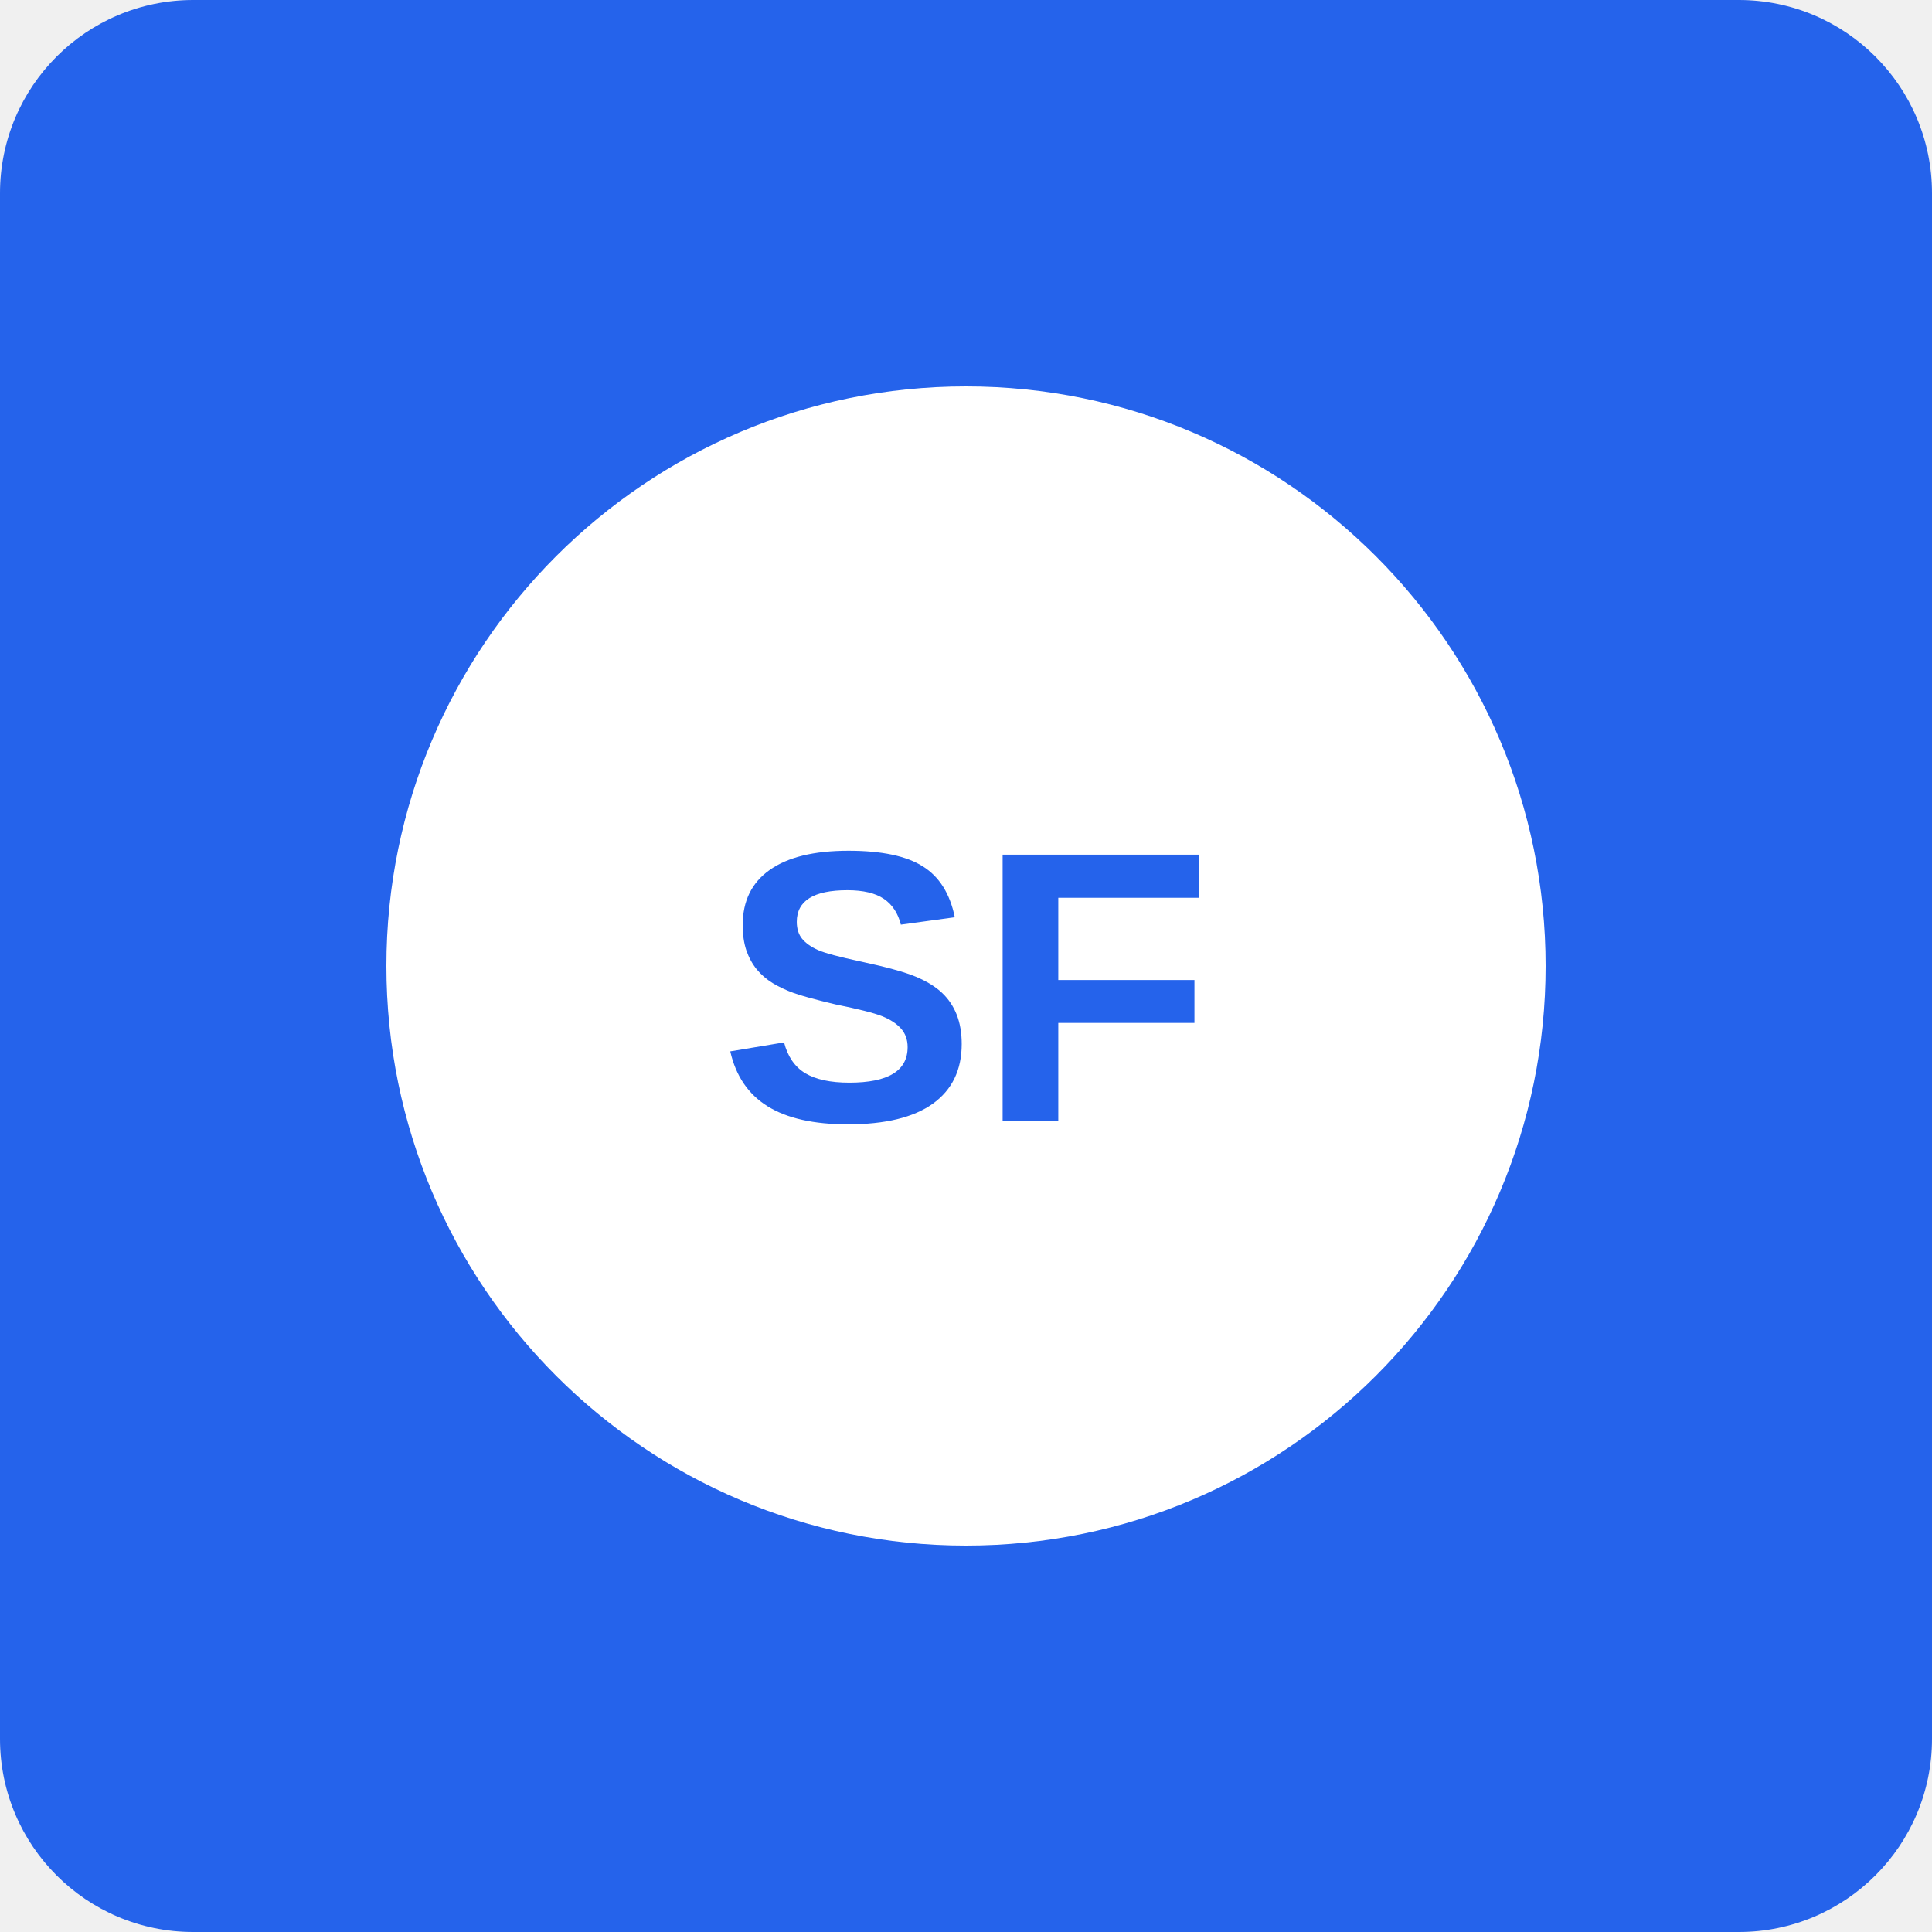
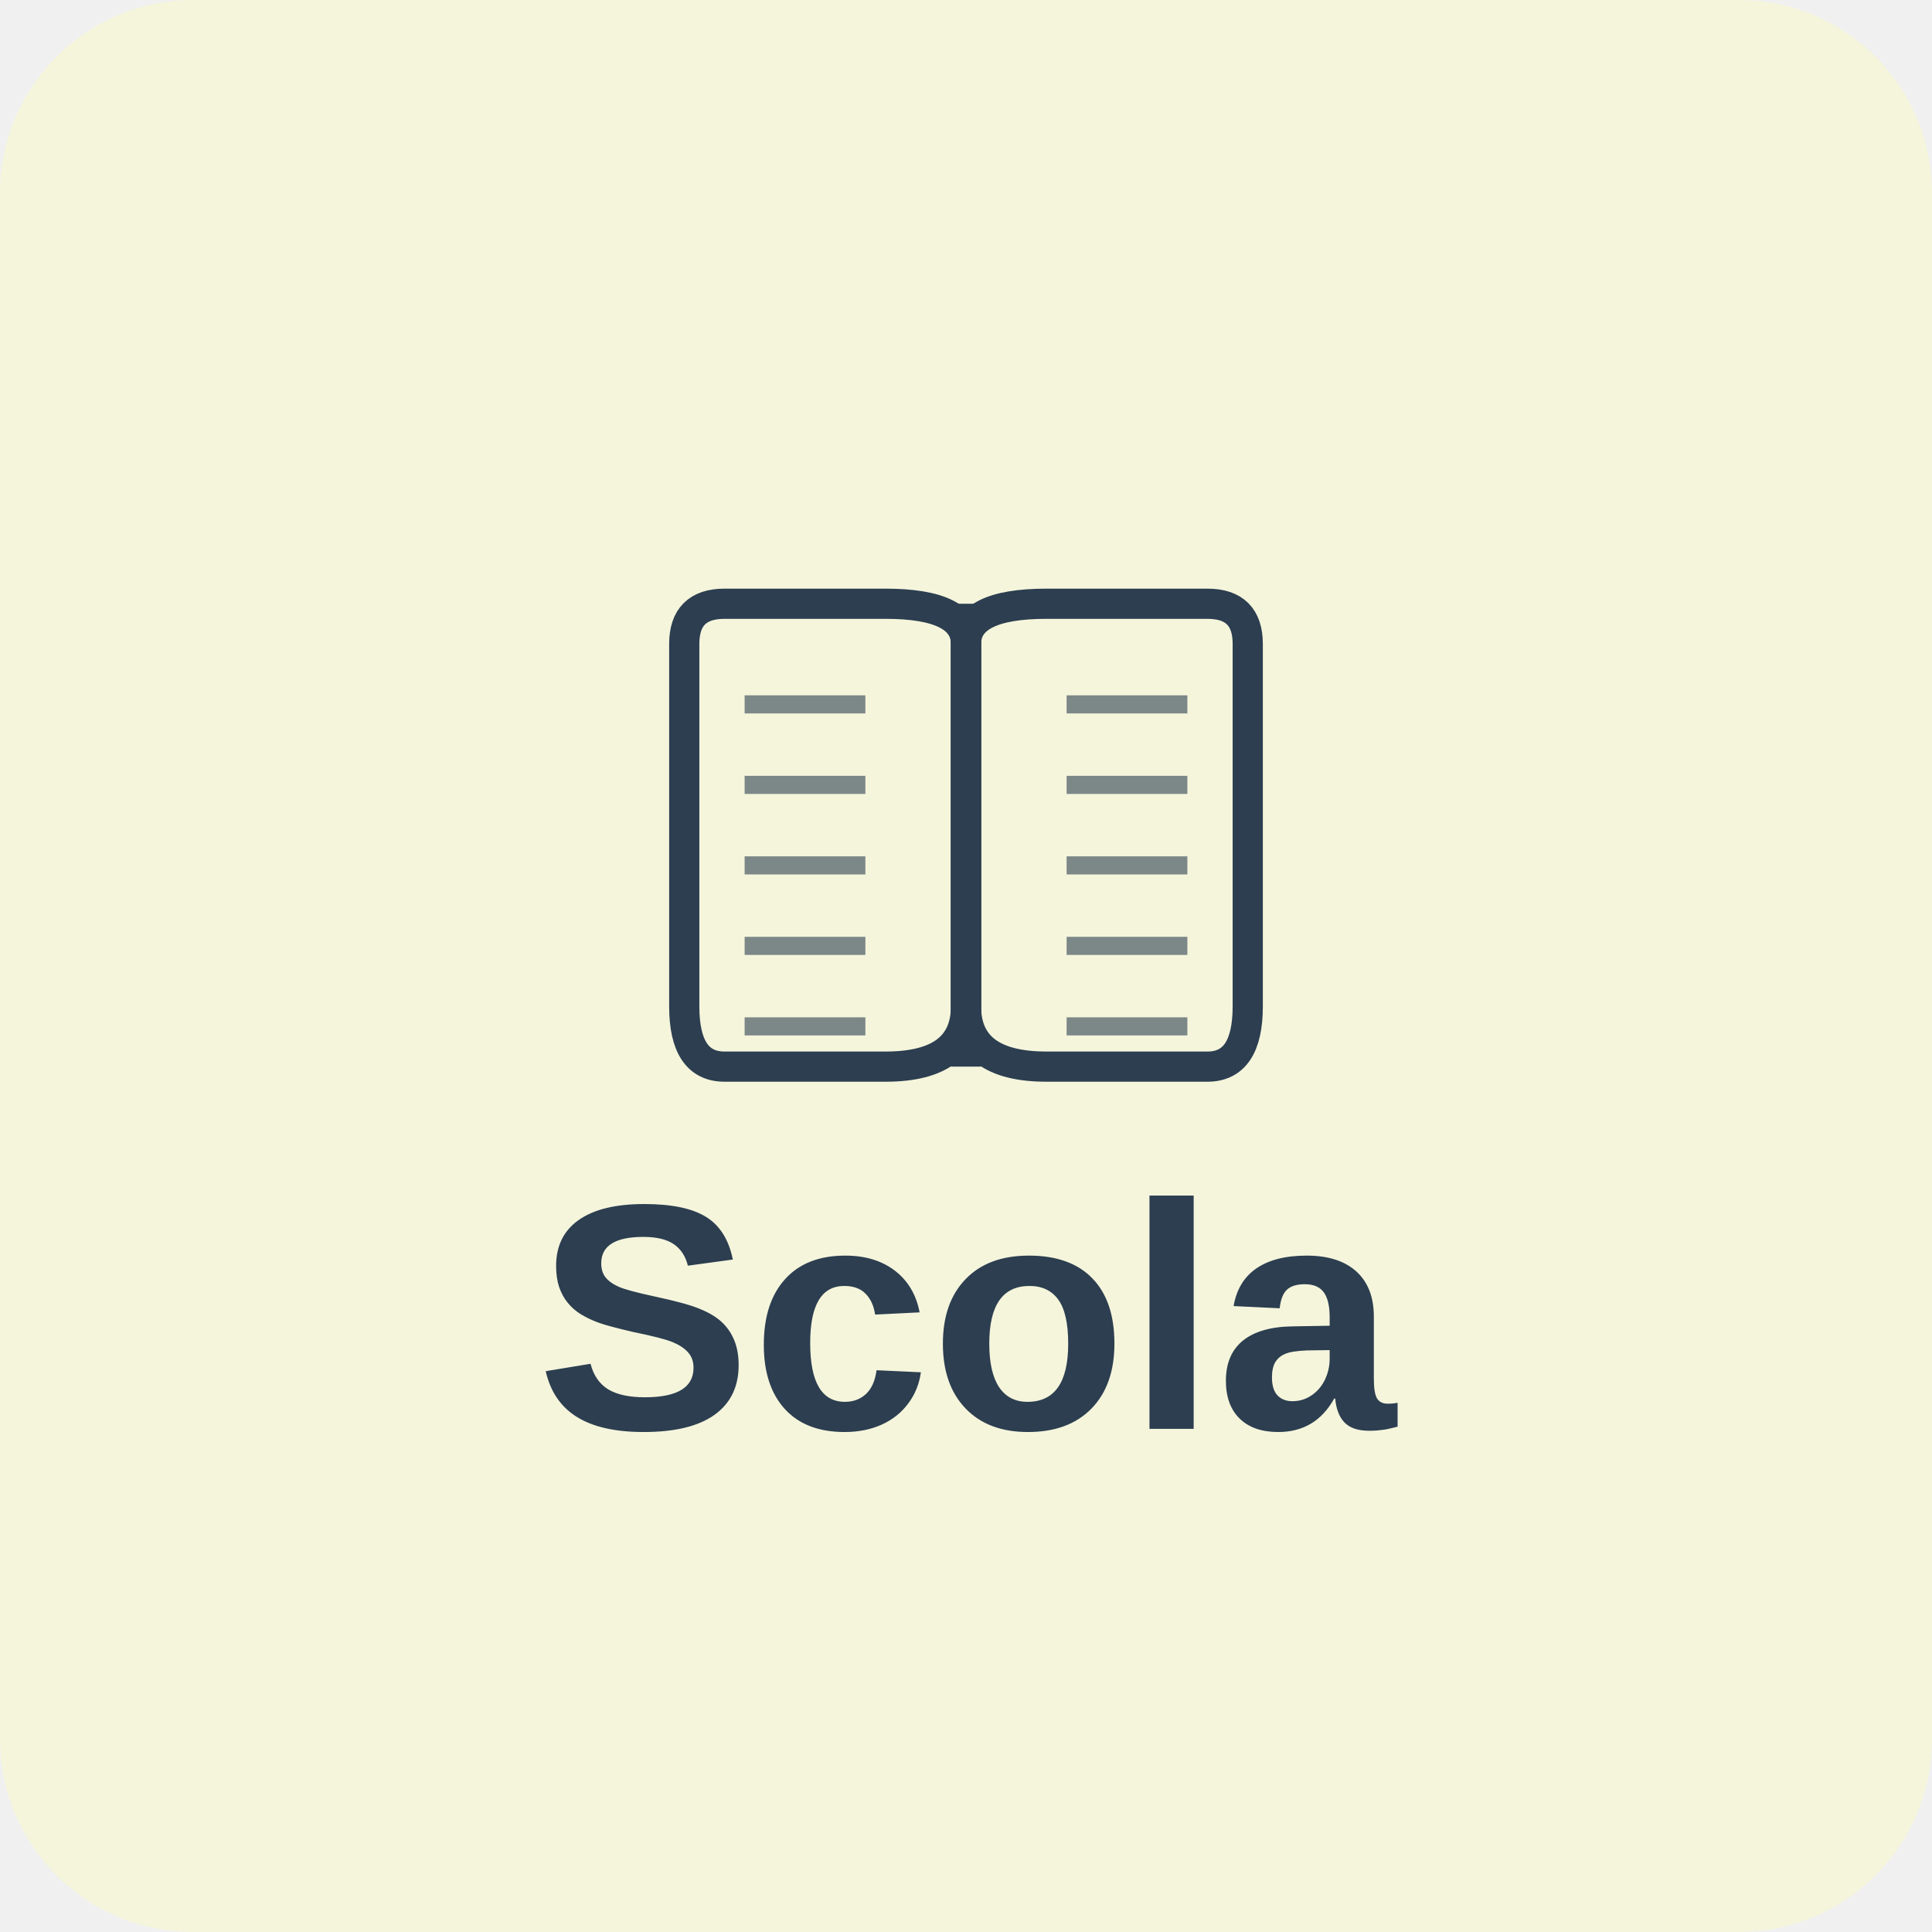
<svg xmlns="http://www.w3.org/2000/svg" width="192" height="192" viewBox="0 0 192 192">
-   <rect width="192" height="192" fill="#2563eb" rx="19.2" />
-   <circle cx="96" cy="96" r="57.6" fill="white" />
-   <text x="96" y="111.36" text-anchor="middle" fill="#2563eb" font-family="Arial, sans-serif" font-size="38.4" font-weight="bold">SF</text>
+   <rect width="192" height="192" fill="#F5F5DC" rx="19.2" />
+   <g transform="translate(96, 52)">
+     <path d="M-28 12 Q-28 8 -24 8 L-8 8 Q0 8 0 12 L0 48 Q0 54 -8 54 L-24 54 Q-28 54 -28 48 Z" fill="none" stroke="#2C3E50" stroke-width="3" stroke-linejoin="round" />
+     <path d="M28 12 Q28 8 24 8 L8 8 Q0 8 0 12 L0 48 Q0 54 8 54 L24 54 Q28 54 28 48 Z" fill="none" stroke="#2C3E50" stroke-width="3" stroke-linejoin="round" />
+     <line x1="0" y1="8" x2="0" y2="54" stroke="#2C3E50" stroke-width="3" />
+     <line x1="-22" y1="18" x2="-10" y2="18" stroke="#2C3E50" stroke-width="1.8" opacity="0.6" />
+     <line x1="-22" y1="26" x2="-10" y2="26" stroke="#2C3E50" stroke-width="1.8" opacity="0.6" />
+     <line x1="-22" y1="34" x2="-10" y2="34" stroke="#2C3E50" stroke-width="1.8" opacity="0.6" />
+     <line x1="-22" y1="42" x2="-10" y2="42" stroke="#2C3E50" stroke-width="1.8" opacity="0.6" />
+     <line x1="-22" y1="50" x2="-10" y2="50" stroke="#2C3E50" stroke-width="1.8" opacity="0.6" />
+     <line x1="10" y1="18" x2="22" y2="18" stroke="#2C3E50" stroke-width="1.8" opacity="0.6" />
+     <line x1="10" y1="26" x2="22" y2="26" stroke="#2C3E50" stroke-width="1.8" opacity="0.6" />
+     <line x1="10" y1="34" x2="22" y2="34" stroke="#2C3E50" stroke-width="1.8" opacity="0.6" />
+     <line x1="10" y1="42" x2="22" y2="42" stroke="#2C3E50" stroke-width="1.8" opacity="0.6" />
+     <line x1="10" y1="50" x2="22" y2="50" stroke="#2C3E50" stroke-width="1.8" opacity="0.6" />
+   </g>
+   <text x="96" y="142" text-anchor="middle" fill="#2C3E50" font-family="Arial, Helvetica, sans-serif" font-size="32" font-weight="600">Scola</text>
</svg>
